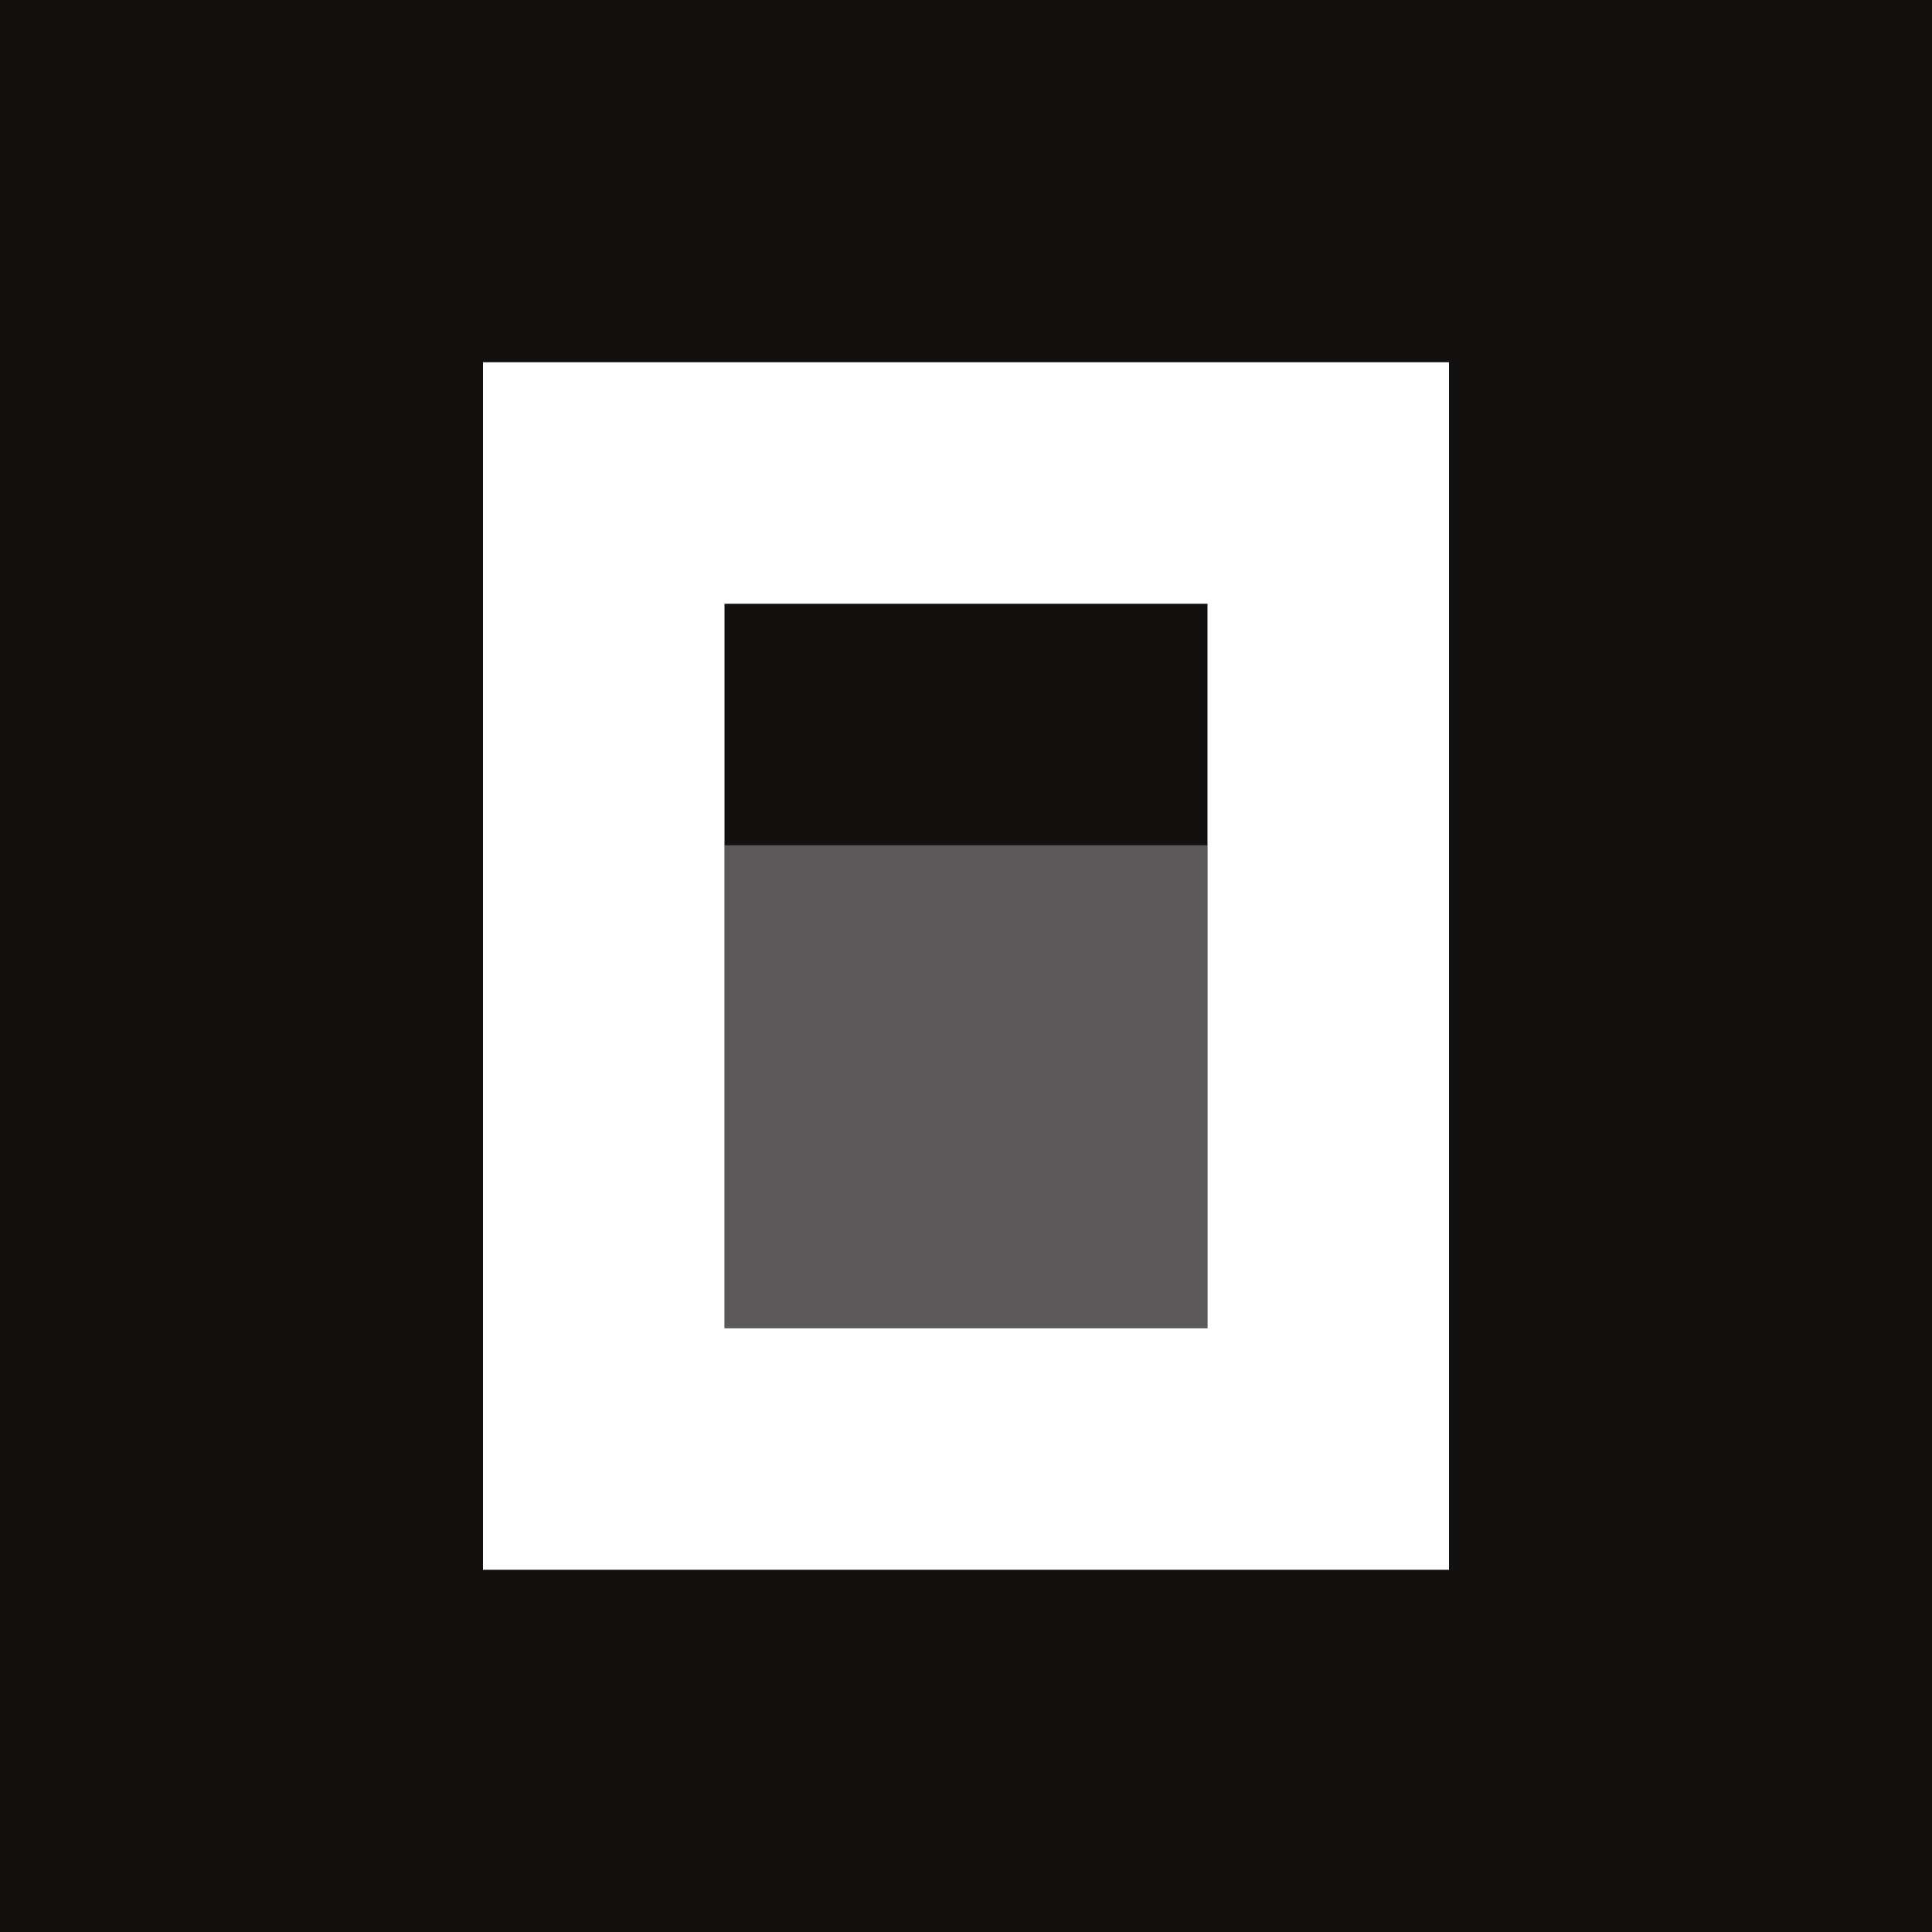
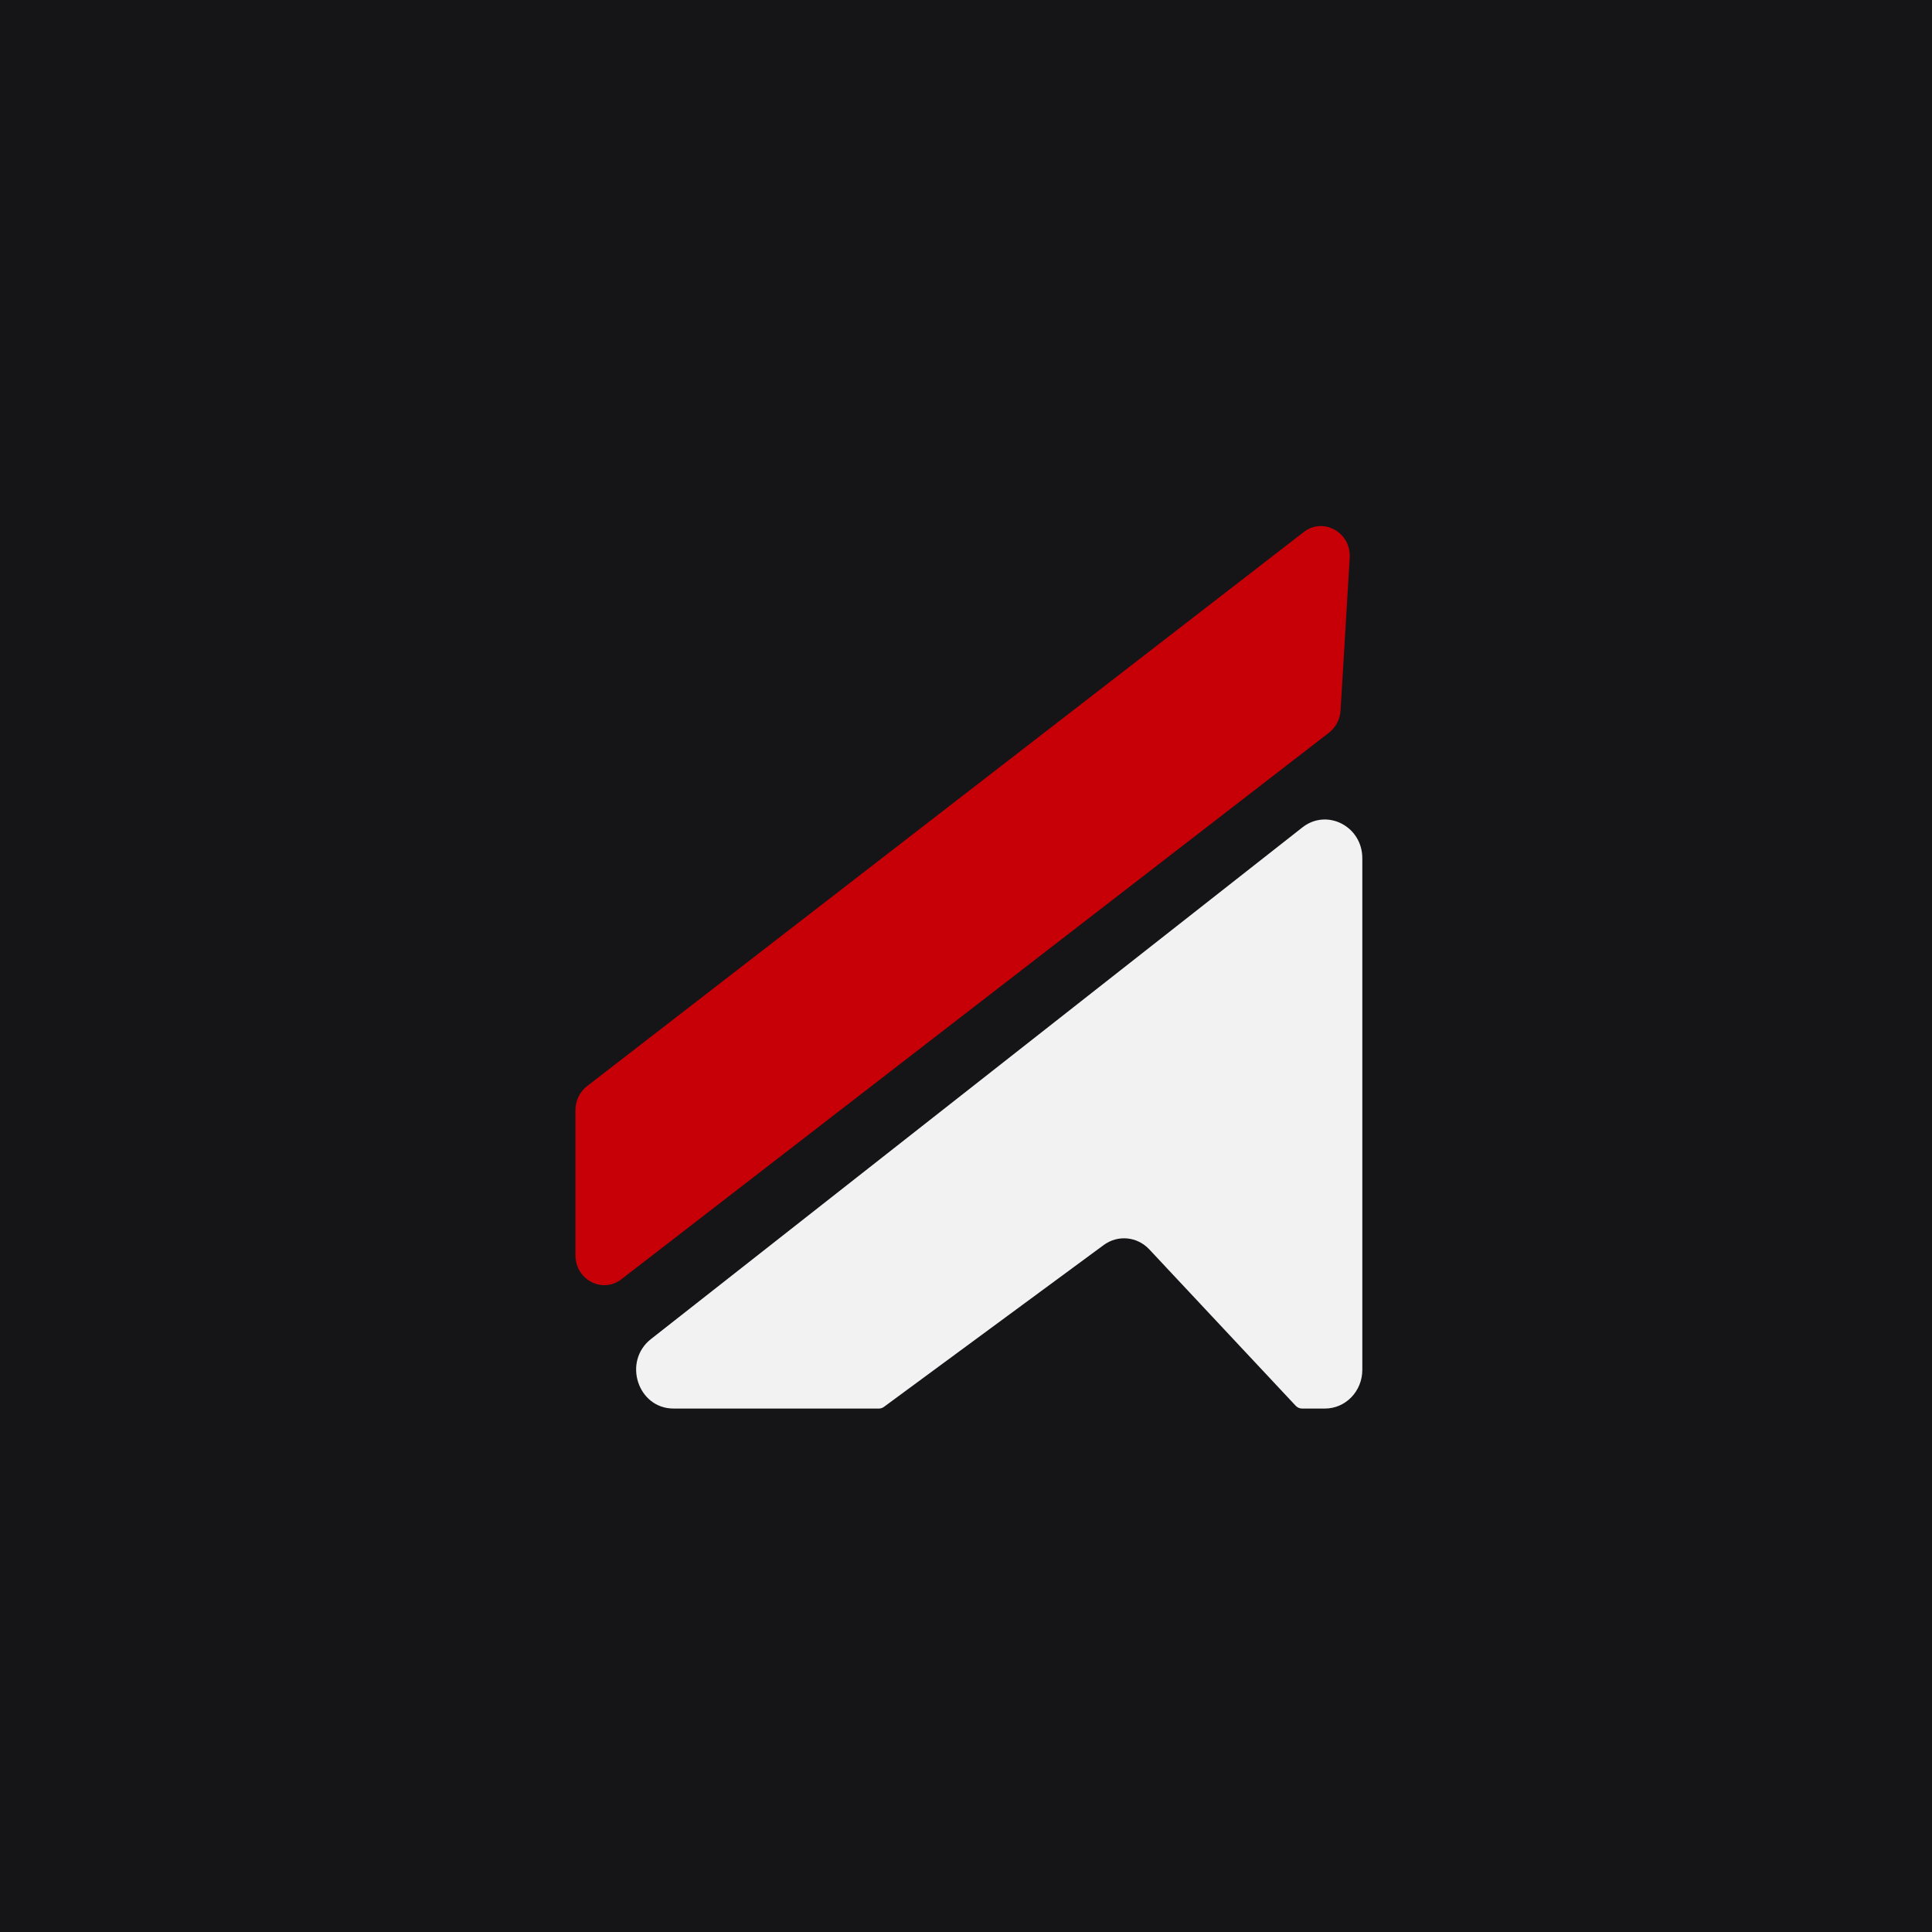
- <svg xmlns="http://www.w3.org/2000/svg" version="1.1" width="512" height="512">
-   <svg width="512" height="512" viewBox="0 0 512 512" fill="none">
-     <rect width="512" height="512" fill="#131010" />
-     <path d="M320 224V352H192V224H320Z" fill="#5A5858" />
-     <path fill-rule="evenodd" clip-rule="evenodd" d="M384 416H128V96H384V416ZM320 160H192V352H320V160Z" fill="white" />
+ <svg xmlns="http://www.w3.org/2000/svg" width="512" height="512" viewBox="0 0 512 512" fill="none">
+   <rect width="512" height="512" fill="#151517" />
+   <svg x="118" y="118" width="276" height="276" viewBox="-3.5 -2 28 28" fill="none">
+     <path d="M19.544 8.274C20.205 7.755 21.155 8.244 21.155 9.103V22.857C21.155 23.432 20.706 23.898 20.151 23.898H19.534C19.47 23.898 19.409 23.871 19.364 23.823L15.428 19.619C15.103 19.271 14.582 19.222 14.202 19.502L8.295 23.852C8.255 23.882 8.207 23.898 8.158 23.898H2.638C1.675 23.898 1.264 22.631 2.031 22.029L19.544 8.274Z" fill="#F2F2F2" />
+     <path d="M19.581 0.333C20.104 -0.072 20.857 0.338 20.816 1.03L20.57 5.131C20.555 5.368 20.441 5.587 20.258 5.728L1.236 20.421C0.73 20.812 3.42004e-05 20.443 0 19.774V15.875C3.18012e-06 15.62 0.117 15.38 0.313 15.229L19.581 0.333Z" fill="#C70007" />
  </svg>
-   <style>@media (prefers-color-scheme: light) { :root { filter: none; } }
- @media (prefers-color-scheme: dark) { :root { filter: none; } }
- </style>
</svg>
